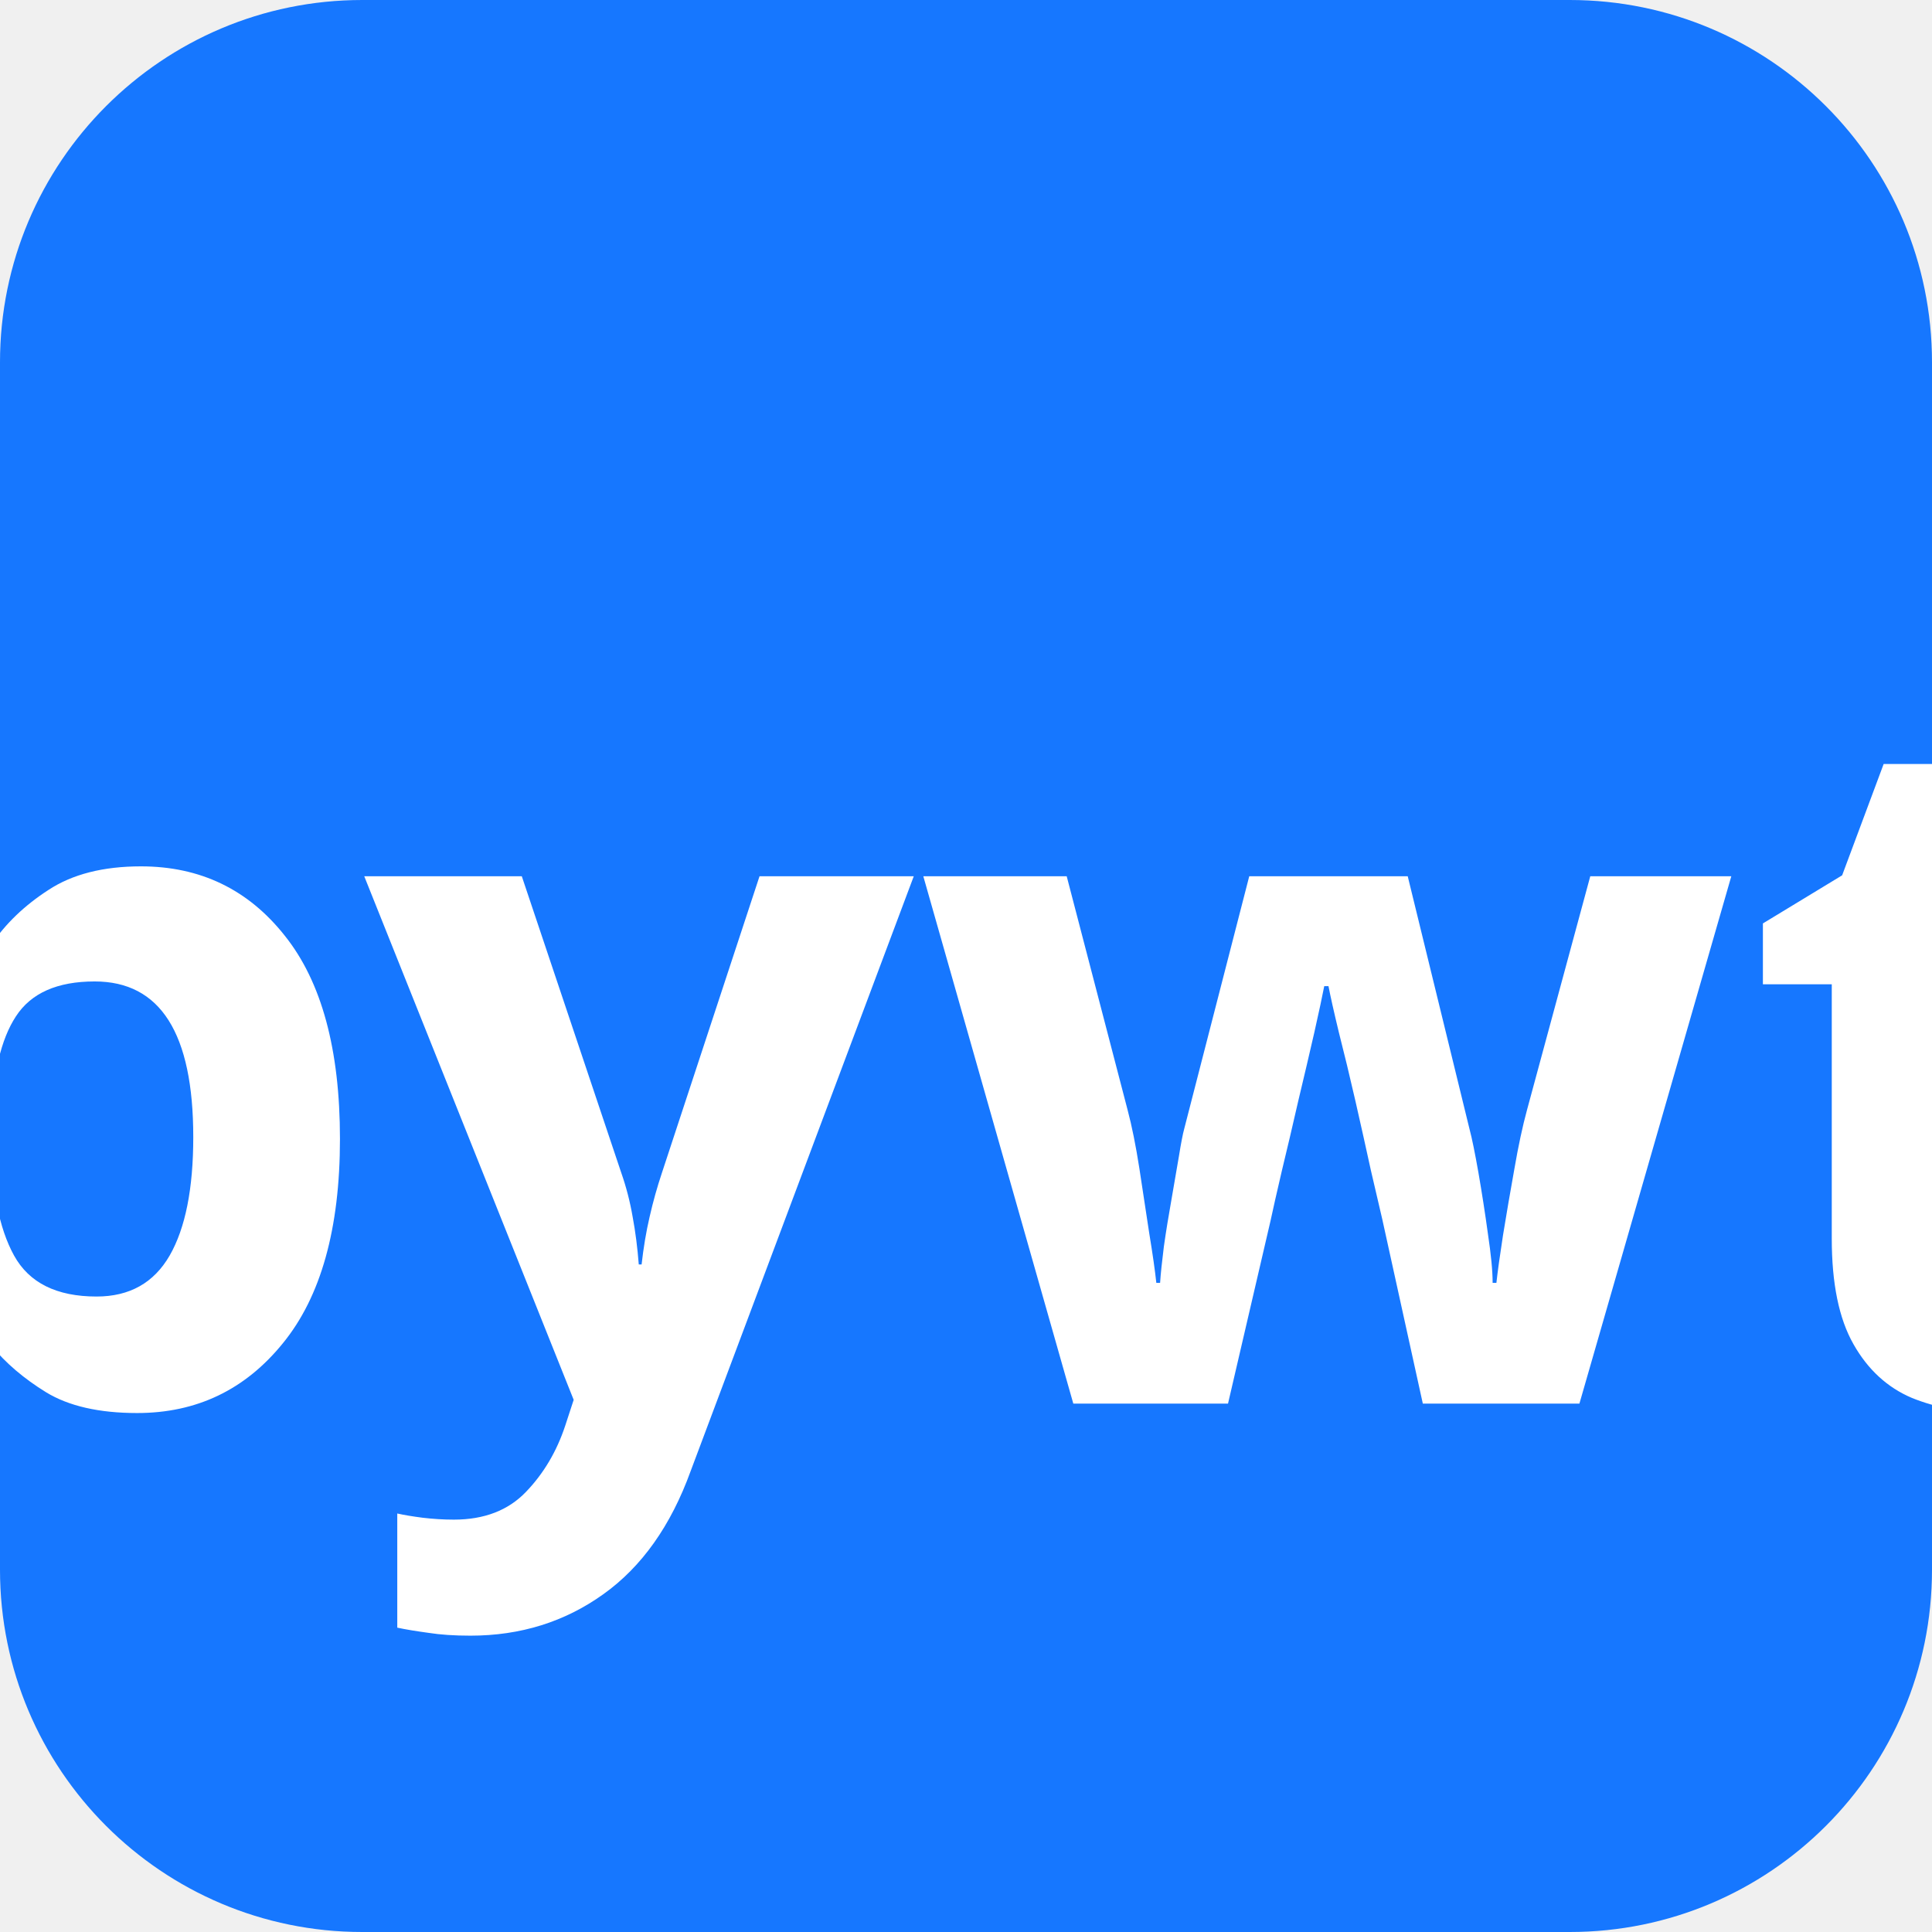
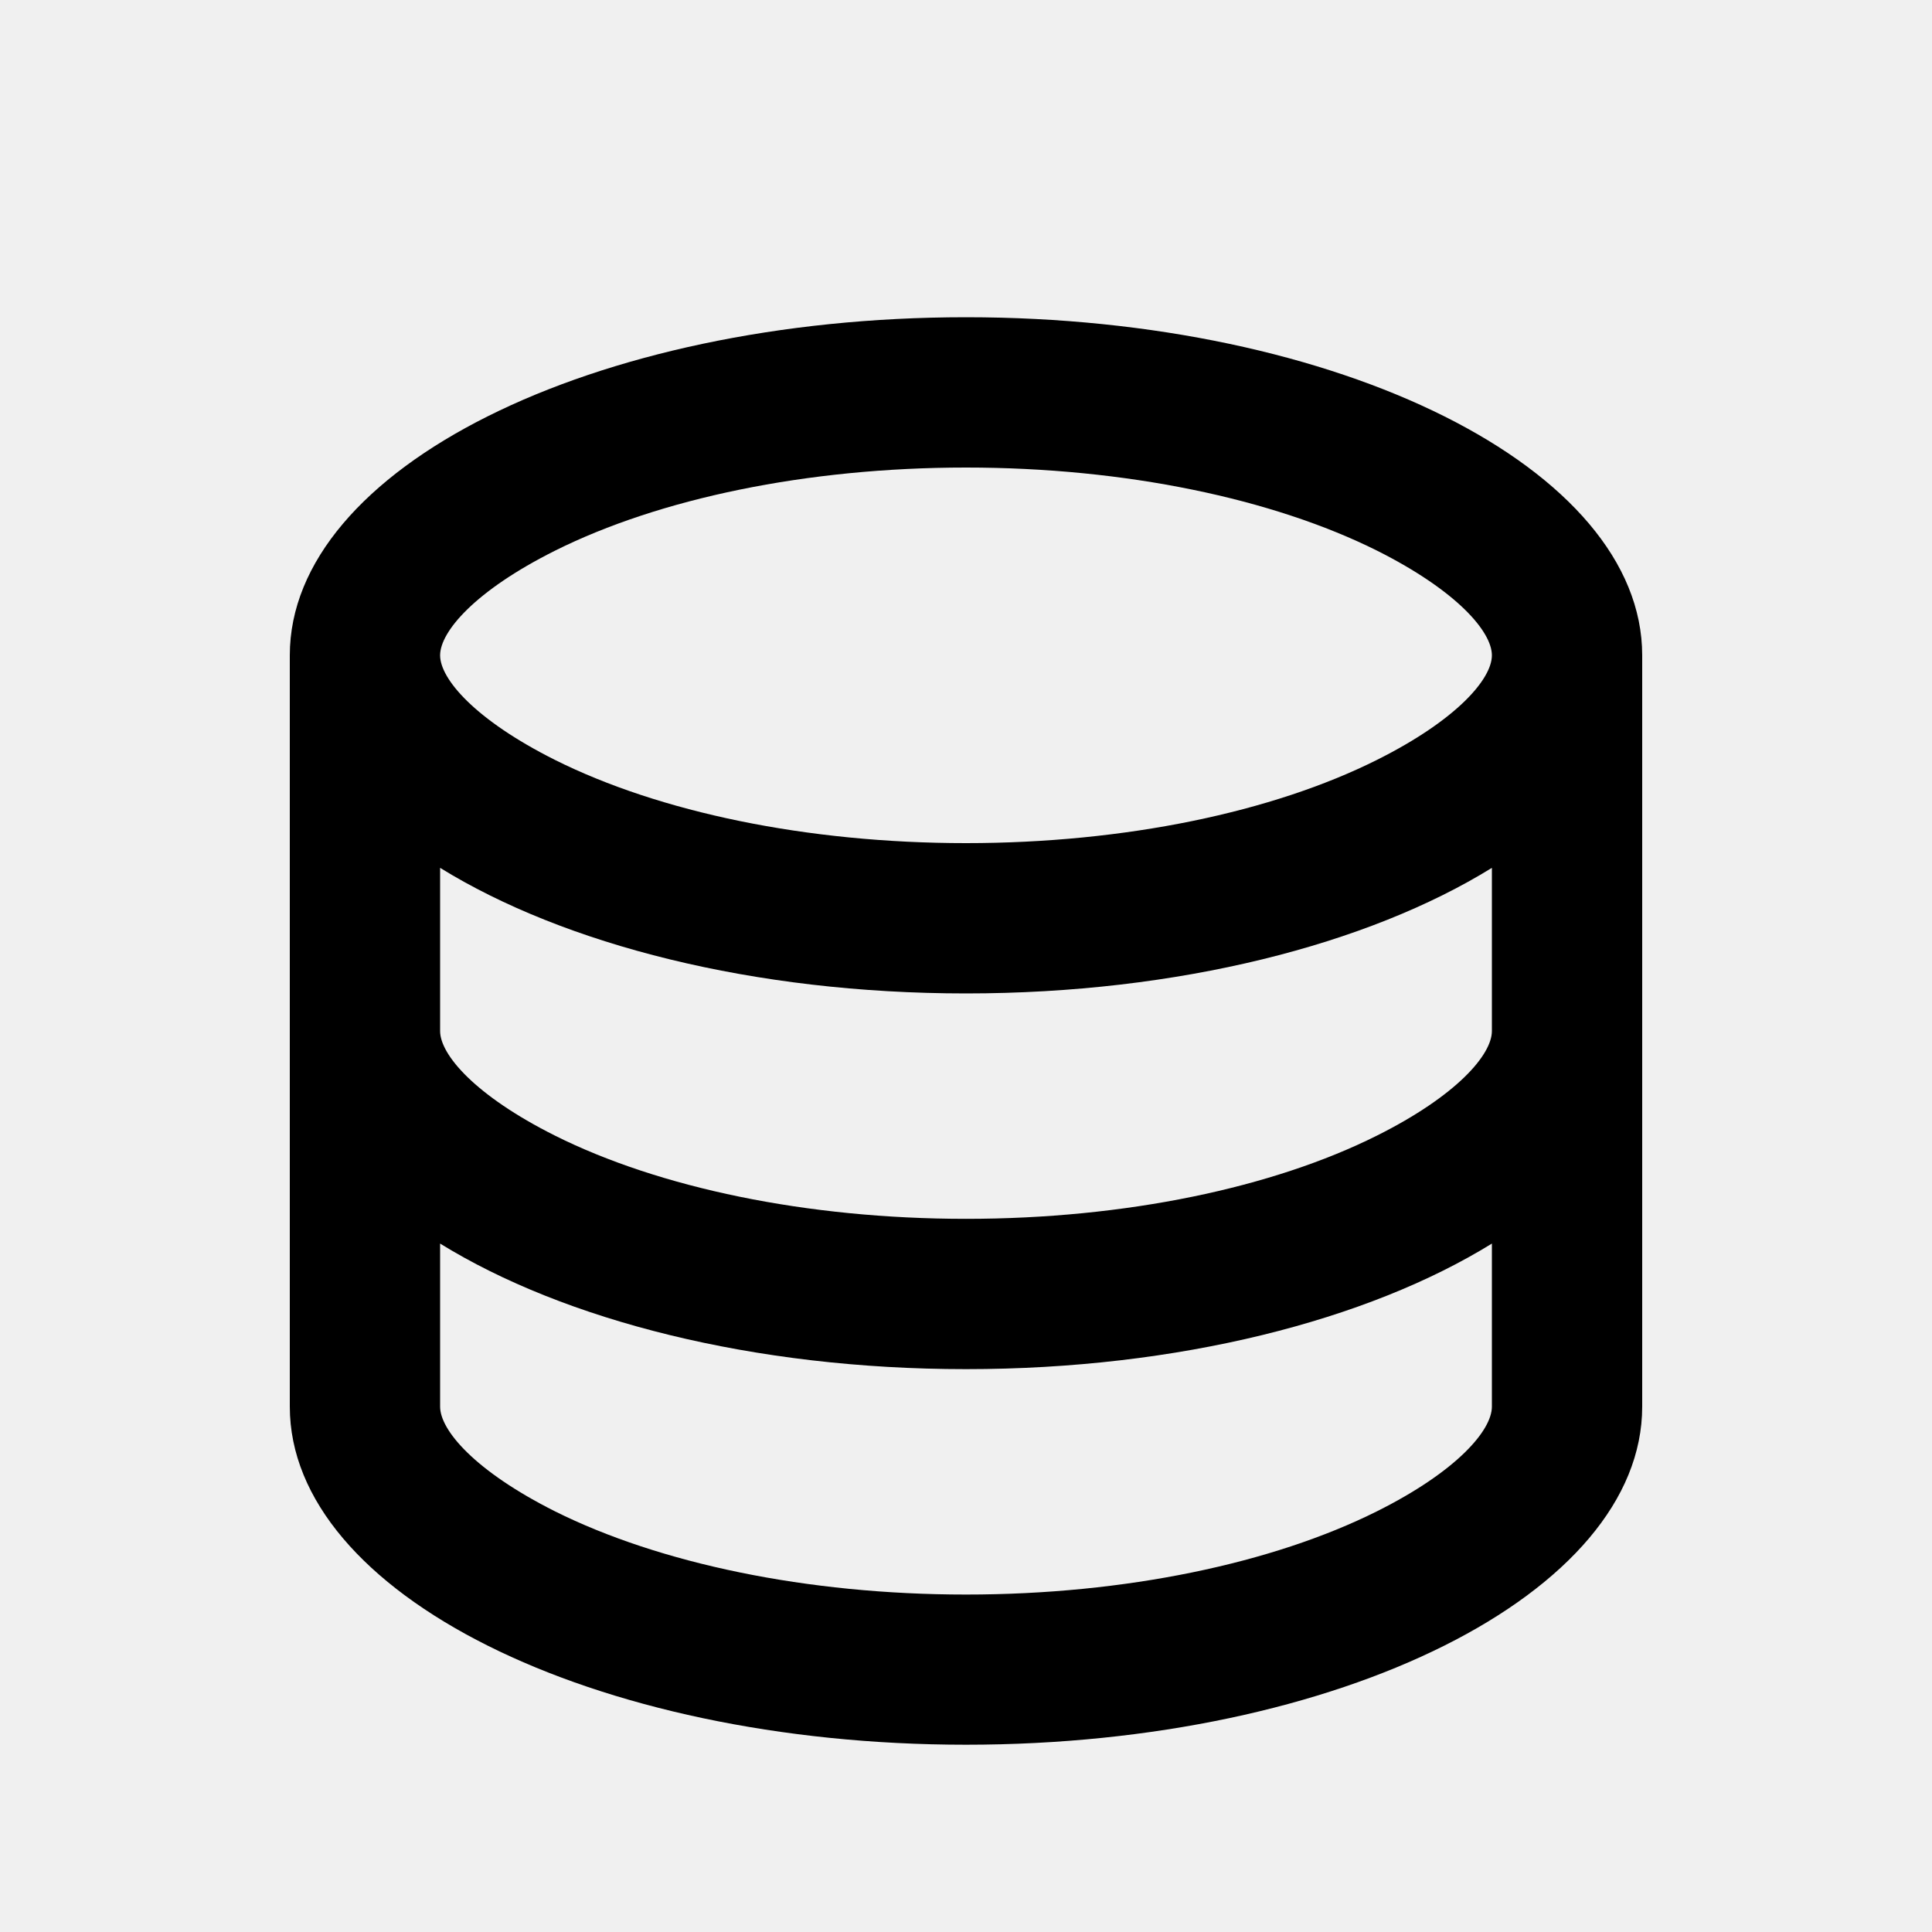
- <svg xmlns="http://www.w3.org/2000/svg" viewBox="0 0 64 64">
-   <rect width="64" height="64" rx="12" fill="#1677ff" />
-   <text x="50%" y="55%" font-family="system-ui, sans-serif" font-size="32" font-weight="700" fill="#fff" text-anchor="middle" dominant-baseline="middle">pywt</text>
+ <svg xmlns="http://www.w3.org/2000/svg" t="1789214726437" class="icon" viewBox="0 0 1024 1024" version="1.1" p-id="1985" width="200" height="200">
+   <path d="M233.267 546.475c0 12.425 18.364 34.133 60.894 55.433 55.159 27.58 133.325 44.1 217.839 44.1 84.514 0 162.679-16.521 217.771-44.1 42.598-21.299 60.962-43.008 60.962-55.433V459.981c-65.673 40.619-166.161 66.56-278.733 66.56-112.64 0-212.992-25.941-278.733-66.56v86.494z m557.466 112.64c-65.673 40.619-166.161 66.56-278.733 66.56-112.64 0-212.992-25.941-278.733-66.56v86.426c0 12.493 18.364 34.133 60.894 55.501 55.159 27.511 133.325 44.1 217.839 44.1 84.514 0 162.679-16.589 217.771-44.1 42.598-21.299 60.962-43.008 60.962-55.501V659.115zM153.6 745.472V347.341c0-98.987 160.427-179.2 358.4-179.2s358.4 80.213 358.4 179.2v398.199c0 98.987-160.427 179.2-358.4 179.2s-358.4-80.213-358.4-179.2zM512 446.874c84.514 0 162.679-16.521 217.771-44.1 42.598-21.299 60.962-43.008 60.962-55.433 0-12.493-18.364-34.133-60.894-55.501C674.679 264.329 596.514 247.808 512 247.808c-84.514 0-162.679 16.521-217.771 44.032-42.598 21.299-60.962 43.008-60.962 55.501 0 12.425 18.364 34.133 60.894 55.433 55.159 27.58 133.325 44.1 217.839 44.1z" p-id="1986" />
</svg>
